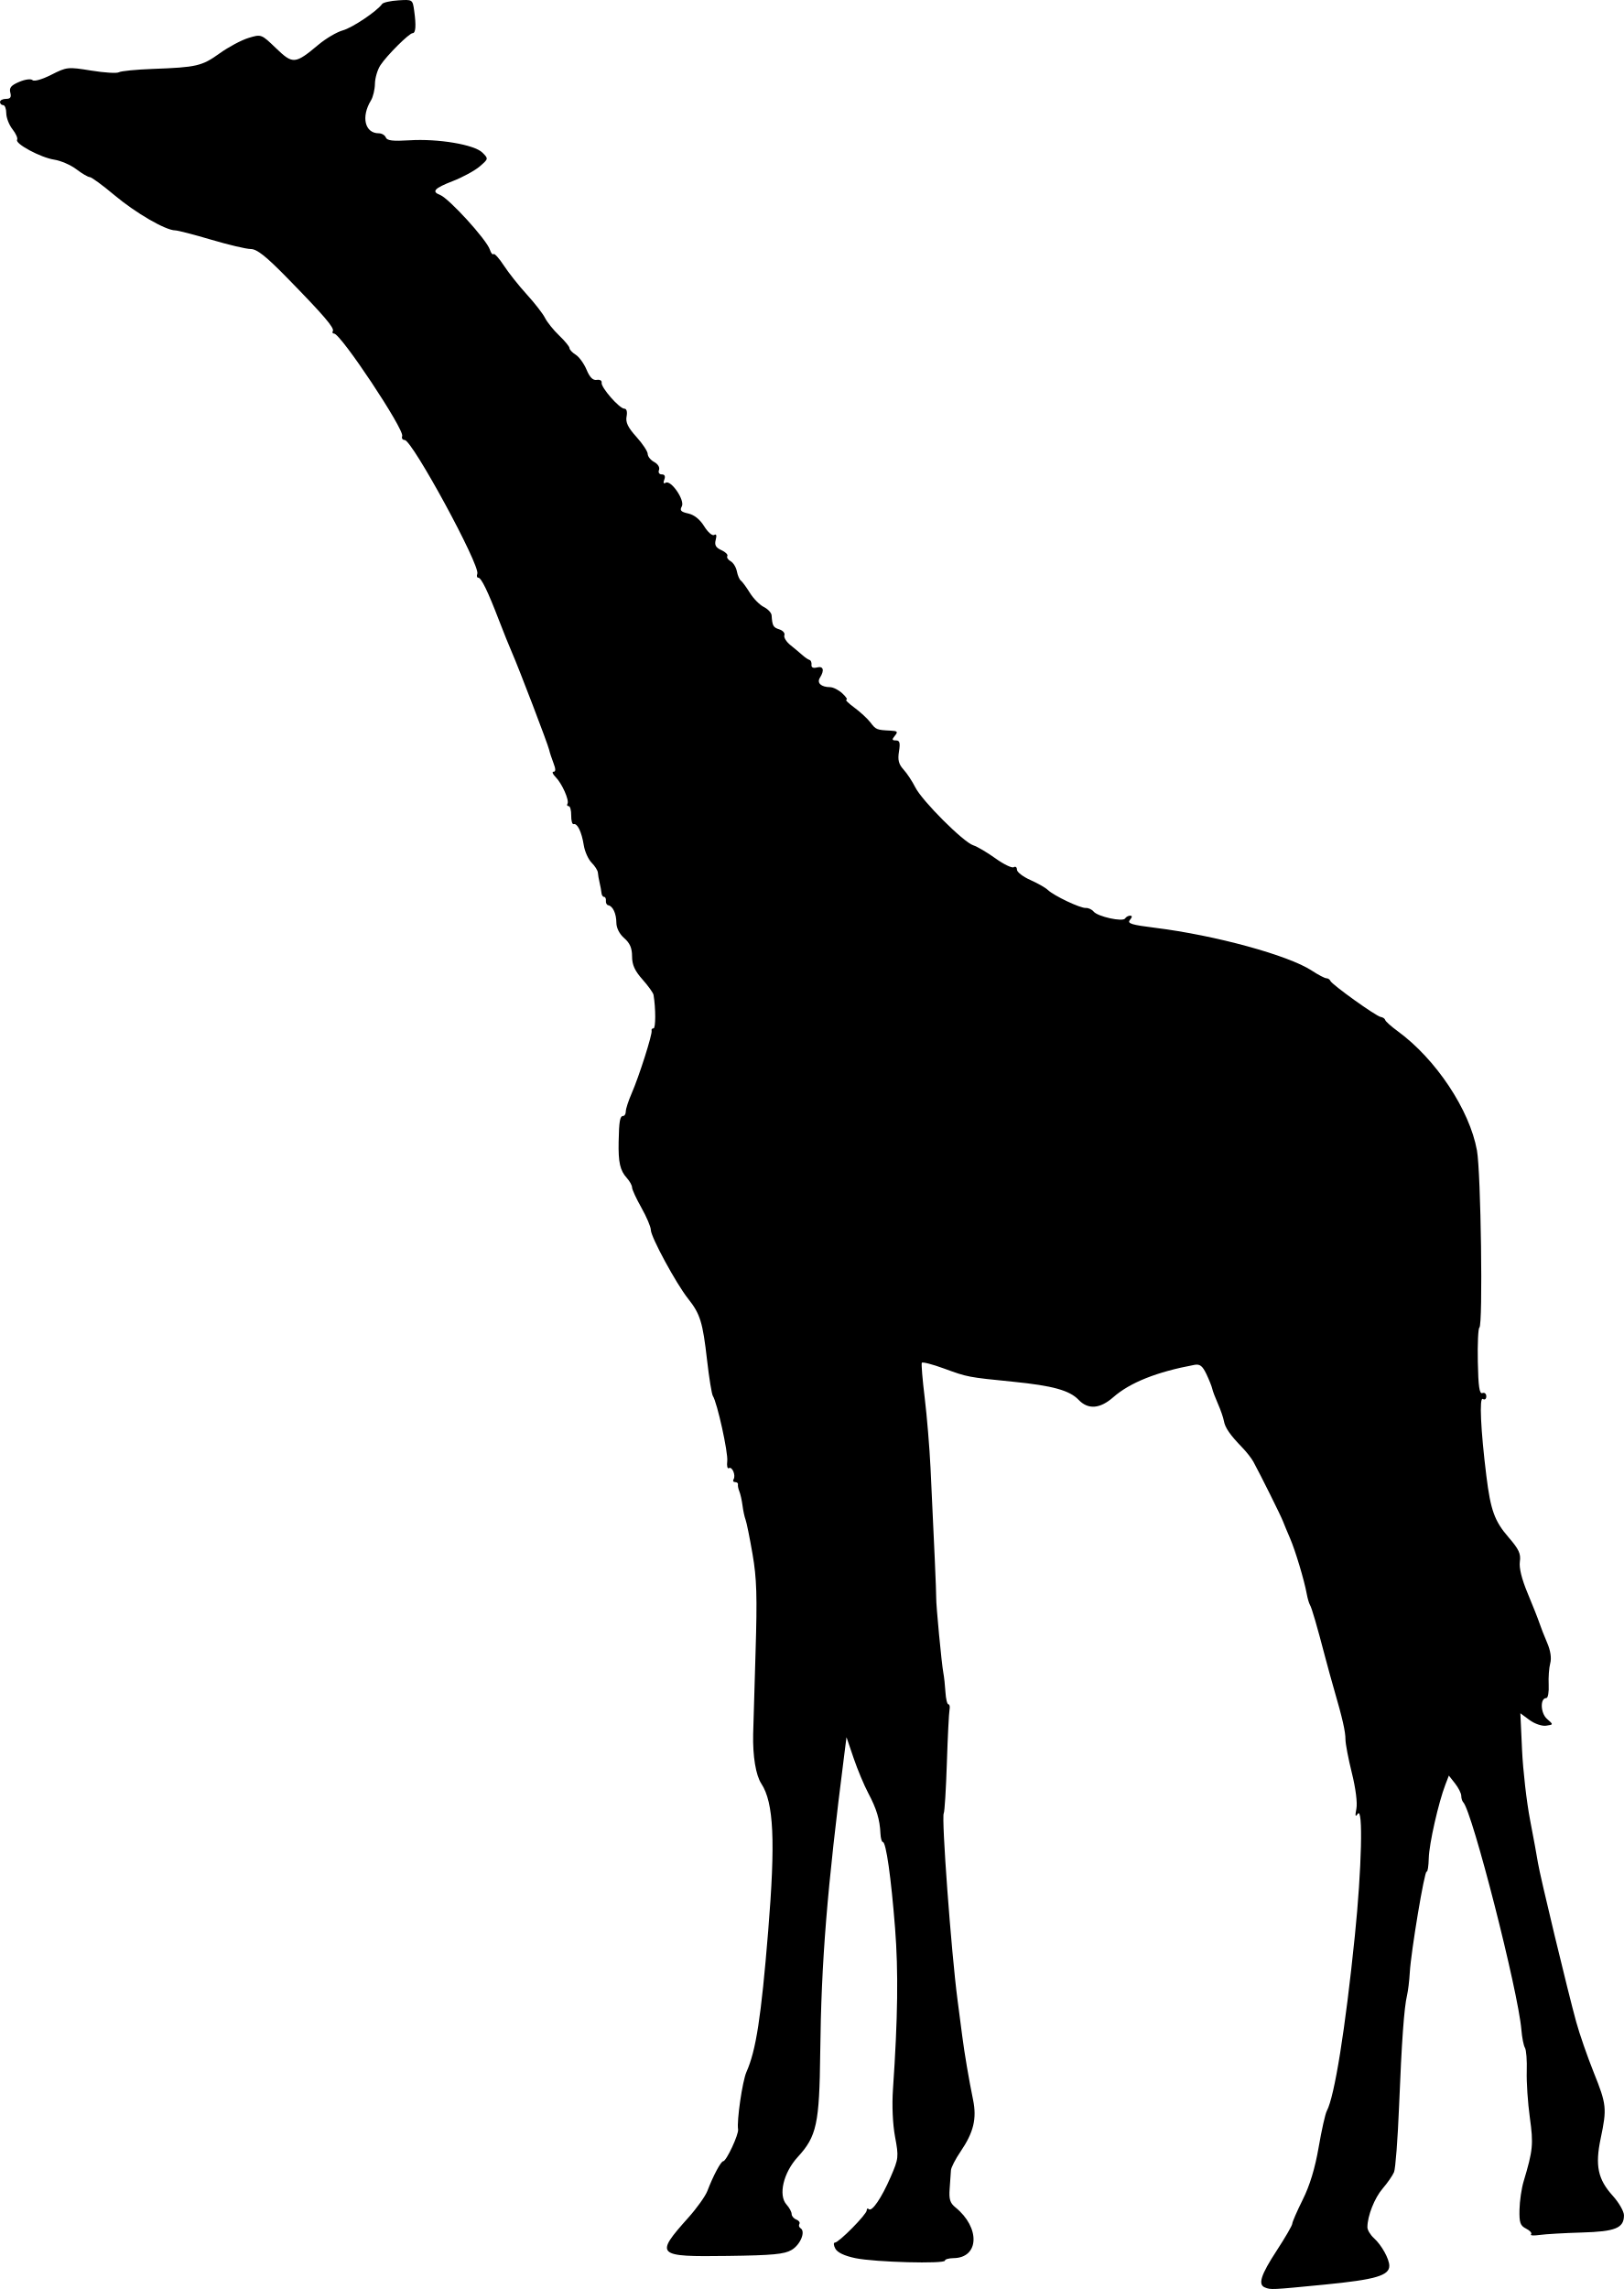
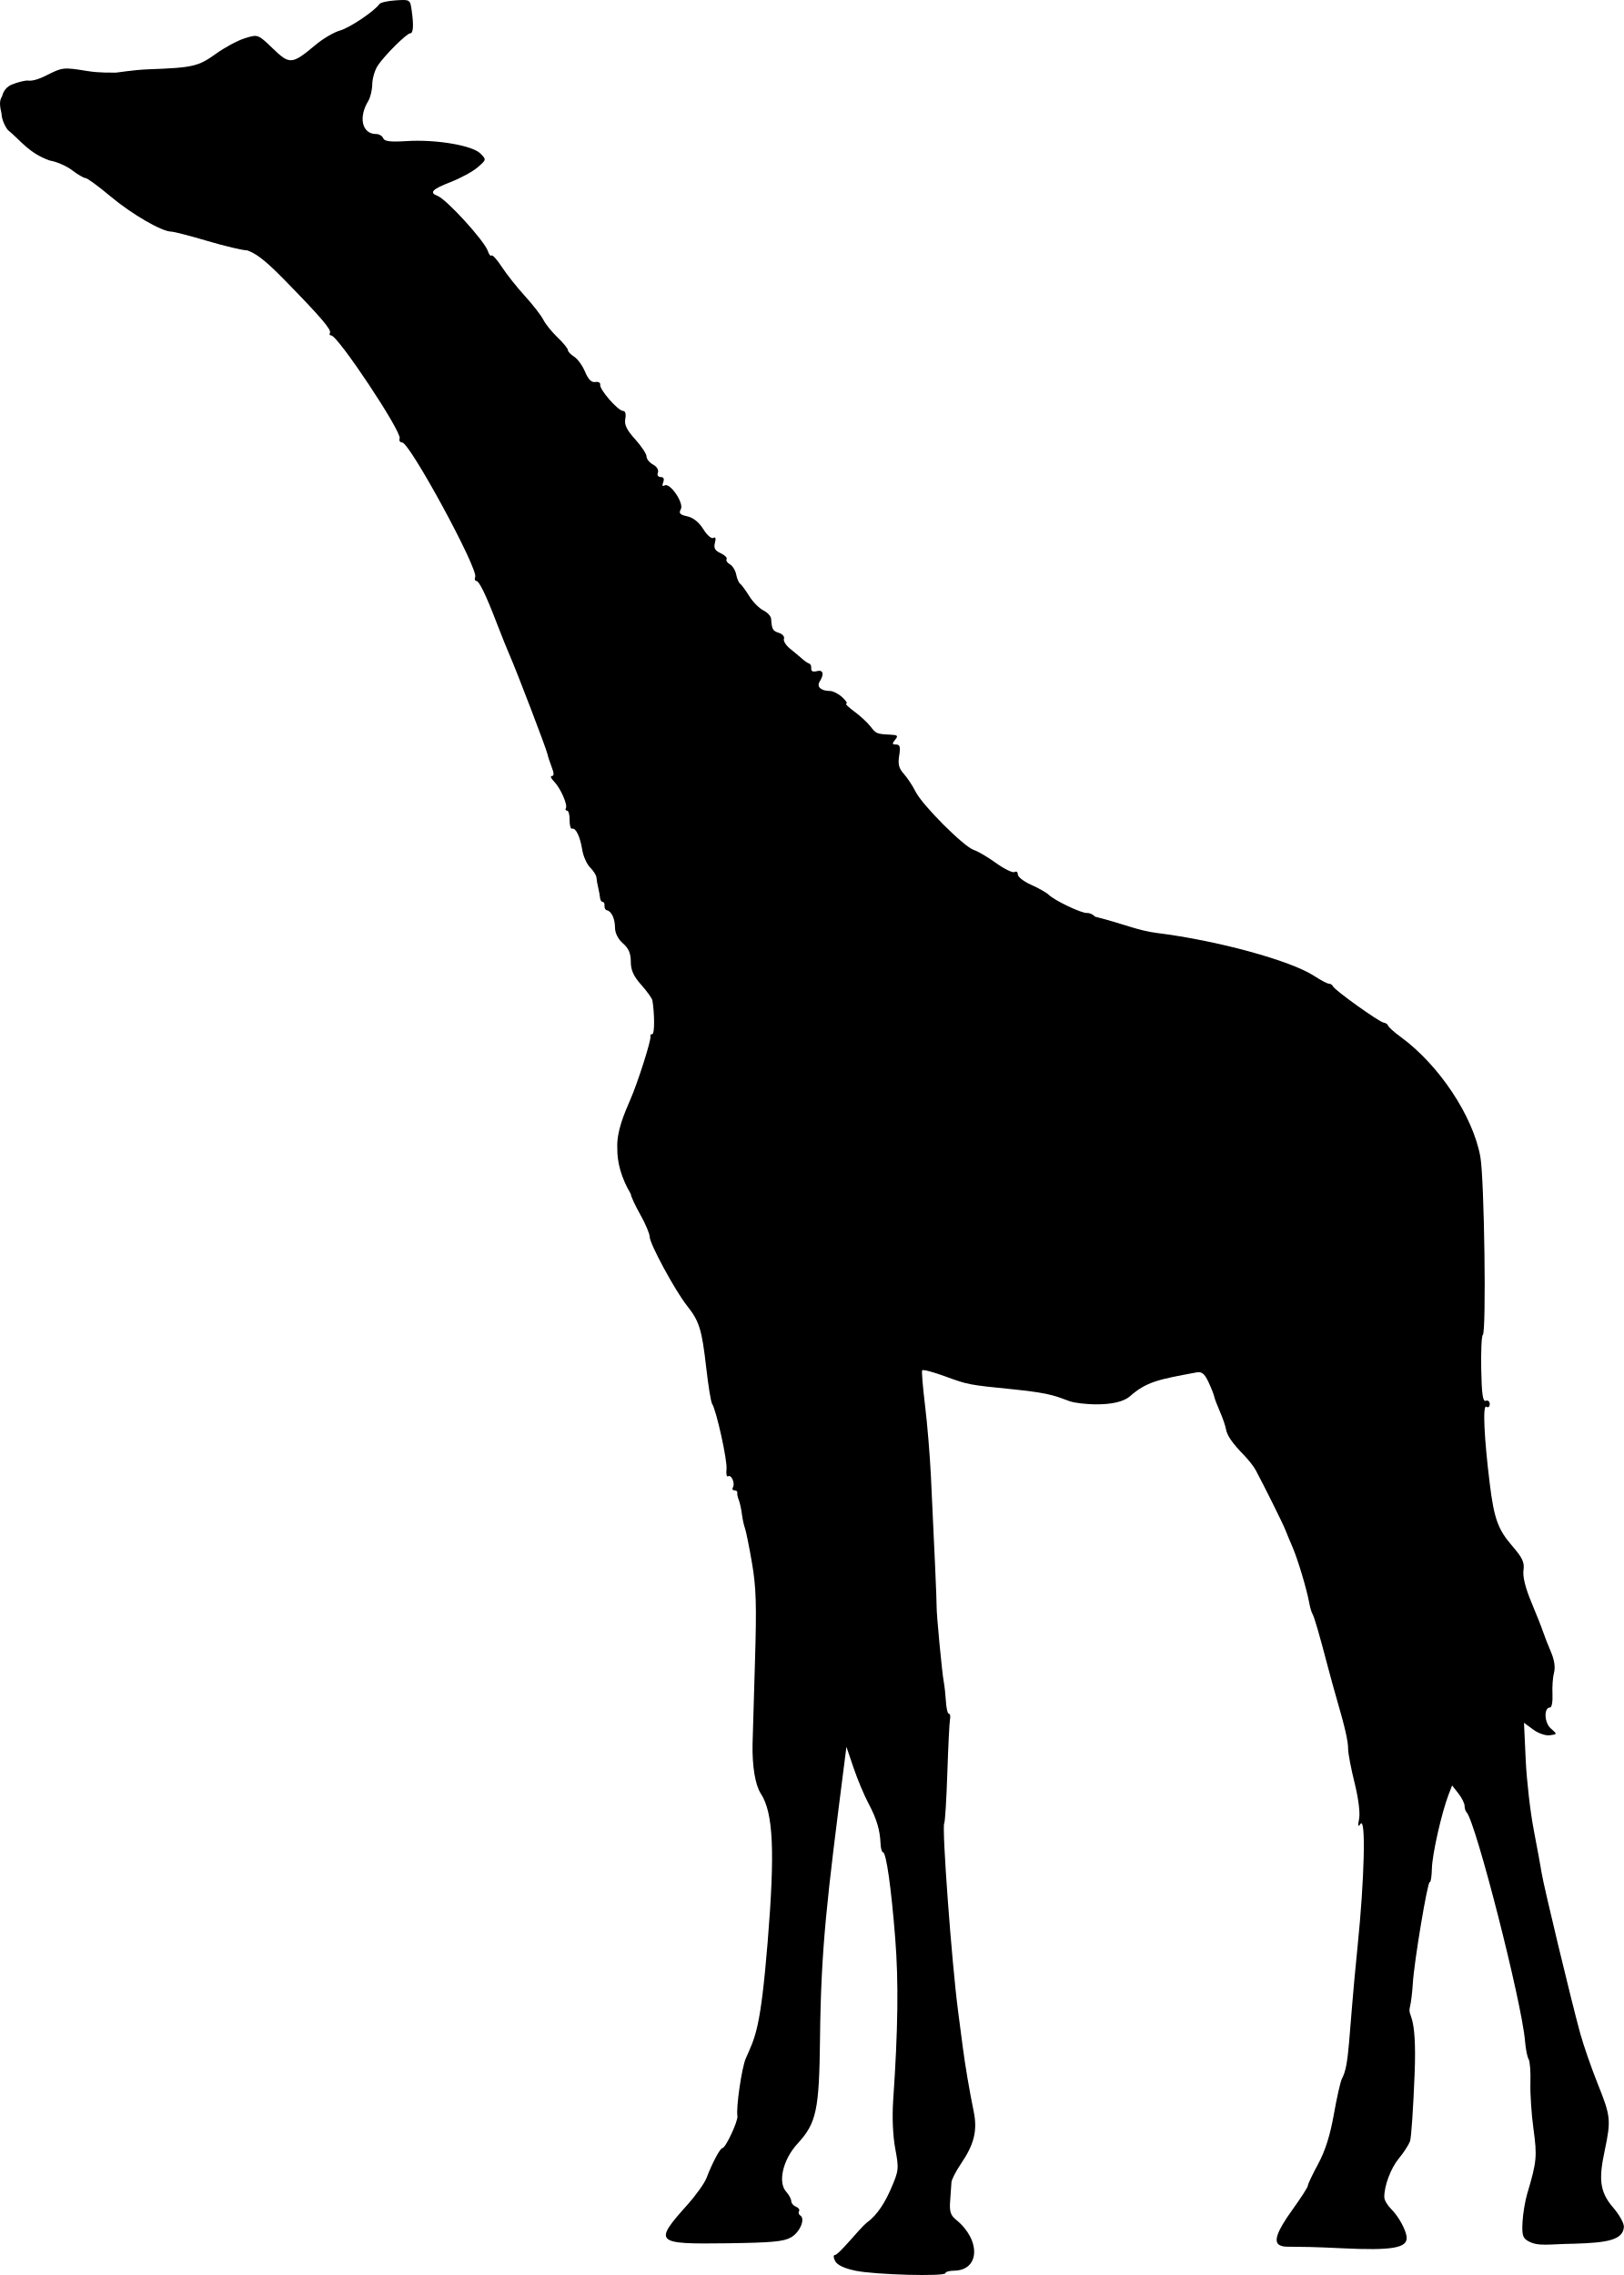
- <svg xmlns="http://www.w3.org/2000/svg" viewBox="0 0 519 731.424" height="731.424" width="519" id="svg70" version="1.1">
+ <svg xmlns="http://www.w3.org/2000/svg" version="1.1" id="svg70" width="516.137" height="722.934" viewBox="0 0 516.137 722.934">
  <defs id="defs74" />
-   <g transform="translate(-95.34573,-53.01251)" id="g78">
-     <path id="path82" d="m 499.596,783.942 c -2.285,-0.922 -1.3,-4.005 3.75,-11.74 2.75,-4.213 5,-8.095 5,-8.627 0,-0.532 1.512,-4.006 3.359,-7.719 2.25,-4.521 3.924,-10.036 5.069,-16.696 0.94,-5.47 2.114,-10.7 2.608,-11.623 2.473,-4.621 5.909,-26.066 8.961,-55.932 2.199,-21.516 2.674,-41.507 0.926,-39 -0.783,1.123 -0.891,0.712 -0.431,-1.634 0.363,-1.851 -0.226,-6.514 -1.439,-11.387 -1.13,-4.539 -2.054,-9.376 -2.054,-10.75 0,-2.535 -0.949,-6.715 -3.569,-15.729 -0.799,-2.75 -2.102,-7.475 -2.895,-10.5 -2.688,-10.258 -4.307,-15.819 -4.87,-16.731 -0.309,-0.5 -0.784,-2.134 -1.056,-3.632 -0.775,-4.273 -3.634,-13.789 -5.3,-17.637 -0.833,-1.925 -1.863,-4.4 -2.288,-5.5 -0.722,-1.867 -7.011,-14.521 -9.444,-19 -0.597,-1.1 -2.21,-3.159 -3.583,-4.575 -3.875,-3.997 -5.466,-6.297 -5.843,-8.447 -0.191,-1.088 -1.044,-3.553 -1.897,-5.478 -0.853,-1.925 -1.675,-4.097 -1.826,-4.828 -0.152,-0.73 -0.994,-2.84 -1.871,-4.689 -1.245,-2.623 -2.086,-3.27 -3.827,-2.947 -12.012,2.232 -20.599,5.652 -25.918,10.322 -4.279,3.757 -8.05,4.041 -11.112,0.838 -2.884,-3.016 -8.27,-4.504 -20.88,-5.768 -14.545,-1.458 -14.581,-1.465 -22.087,-4.213 -3.72,-1.362 -6.929,-2.193 -7.13,-1.846 -0.201,0.347 0.213,5.356 0.92,11.131 0.707,5.775 1.547,15.9 1.867,22.5 1.128,23.256 1.86,40.016 1.814,41.5 -0.068,2.168 1.729,21.069 2.27,23.877 0.252,1.307 0.561,4.12 0.687,6.25 0.126,2.13 0.548,3.873 0.939,3.873 0.391,0 0.553,0.787 0.359,1.75 -0.193,0.963 -0.575,8.613 -0.849,17.002 -0.273,8.389 -0.72,15.613 -0.992,16.054 -0.794,1.285 2.383,44.336 4.405,59.694 0.507,3.85 1.182,9.025 1.501,11.5 0.713,5.545 2.133,13.904 3.466,20.401 1.23,5.995 0.164,10.396 -3.993,16.5 -1.649,2.42 -3.036,5.12 -3.082,6 -0.046,0.88 -0.23,3.512 -0.409,5.849 -0.259,3.391 0.113,4.603 1.839,6 7.99,6.465 7.635,16.124 -0.596,16.219 -1.512,0.018 -2.75,0.369 -2.749,0.782 8.3e-4,1.125 -22.365,0.524 -28.587,-0.768 -3.529,-0.733 -5.779,-1.798 -6.452,-3.054 -0.568,-1.061 -0.625,-1.928 -0.128,-1.928 1.255,0 10.167,-9.027 10.167,-10.298 0,-0.569 0.285,-0.75 0.633,-0.402 0.999,0.999 4.078,-3.501 6.993,-10.222 2.574,-5.936 2.629,-6.429 1.427,-12.875 -0.756,-4.055 -1.02,-10.06 -0.668,-15.202 1.56,-22.767 1.753,-37.65 0.67,-51.5 -1.267,-16.195 -2.873,-27.5 -3.908,-27.5 -0.356,0 -0.701,-1.238 -0.766,-2.75 -0.191,-4.401 -1.24,-7.878 -3.868,-12.821 -1.351,-2.541 -3.474,-7.615 -4.717,-11.274 l -2.26,-6.654 -0.702,5.5 c -5.536,43.381 -7.364,66.023 -7.697,95.346 -0.258,22.695 -1.123,26.708 -7.176,33.297 -4.6,5.008 -6.297,12.222 -3.58,15.224 0.891,0.984 1.619,2.331 1.619,2.992 0,0.661 0.672,1.461 1.494,1.776 0.822,0.315 1.264,0.945 0.984,1.4 -0.281,0.454 -0.114,1.071 0.372,1.371 1.698,1.049 -0.045,5.277 -2.861,6.941 -2.32,1.371 -6.056,1.722 -20.362,1.915 -22.993,0.311 -23.455,-0.139 -12.615,-12.263 2.705,-3.025 5.432,-6.85 6.06,-8.5 1.842,-4.836 4.329,-9.5 5.067,-9.5 0.995,0 5.02,-8.638 4.747,-10.186 -0.473,-2.68 1.382,-15.415 2.667,-18.314 3.073,-6.929 4.687,-17.387 6.948,-45 2.359,-28.819 1.792,-41.072 -2.178,-47.132 -1.775,-2.71 -2.777,-8.775 -2.62,-15.868 0.049,-2.2 0.392,-13.9 0.763,-26 0.555,-18.11 0.385,-23.68 -0.962,-31.5 -0.9,-5.225 -1.903,-10.175 -2.228,-11 -0.325,-0.825 -0.763,-2.85 -0.972,-4.5 -0.21,-1.65 -0.66,-3.675 -1,-4.5 -0.341,-0.825 -0.548,-1.837 -0.461,-2.25 0.087,-0.412 -0.318,-0.75 -0.9,-0.75 -0.582,0 -0.806,-0.409 -0.497,-0.91 0.781,-1.263 -0.463,-4.197 -1.506,-3.552 -0.468,0.29 -0.702,-0.726 -0.518,-2.256 0.321,-2.679 -3.214,-18.701 -4.592,-20.81 -0.369,-0.565 -1.208,-5.74 -1.864,-11.5 -1.38,-12.116 -2.186,-14.718 -6.079,-19.617 -3.788,-4.767 -11.885,-19.705 -11.885,-21.928 0,-0.971 -1.35,-4.157 -3,-7.081 -1.65,-2.924 -3,-5.85 -3,-6.502 0,-0.653 -0.763,-2.029 -1.695,-3.06 -2.144,-2.369 -2.723,-4.944 -2.596,-11.534 0.128,-6.625 0.415,-8.25 1.458,-8.25 0.458,0 0.833,-0.663 0.833,-1.473 0,-0.81 0.843,-3.398 1.873,-5.75 2.358,-5.385 6.7,-19.028 6.373,-20.027 -0.135,-0.412 0.141,-0.75 0.613,-0.75 0.719,0 0.722,-6.398 0.005,-10.685 -0.109,-0.652 -1.698,-2.871 -3.531,-4.932 -2.48,-2.788 -3.333,-4.678 -3.333,-7.385 0,-2.634 -0.69,-4.238 -2.5,-5.812 -1.524,-1.325 -2.506,-3.25 -2.515,-4.93 -0.016,-2.925 -1.128,-5.32 -2.596,-5.592 -0.489,-0.09 -0.826,-0.727 -0.749,-1.415 0.076,-0.688 -0.186,-1.25 -0.583,-1.25 -0.397,0 -0.771,-0.562 -0.83,-1.25 -0.059,-0.688 -0.325,-2.15 -0.59,-3.25 -0.265,-1.1 -0.517,-2.562 -0.559,-3.25 -0.042,-0.688 -0.944,-2.117 -2.003,-3.177 -1.06,-1.06 -2.19,-3.584 -2.512,-5.61 -0.671,-4.221 -2.047,-7.075 -3.239,-6.717 -0.45,0.135 -0.798,-1.102 -0.772,-2.75 0.025,-1.648 -0.34,-2.996 -0.811,-2.996 -0.471,0 -0.646,-0.342 -0.387,-0.76 0.661,-1.069 -1.747,-6.493 -3.788,-8.534 -0.939,-0.939 -1.236,-1.707 -0.66,-1.707 0.725,0 0.719,-0.846 -0.017,-2.75 -0.585,-1.512 -1.211,-3.425 -1.39,-4.25 -0.382,-1.759 -9.725,-26.198 -11.898,-31.124 -0.819,-1.857 -2.69,-6.505 -4.157,-10.329 -3.544,-9.236 -5.642,-13.547 -6.595,-13.547 -0.431,0 -0.568,-0.562 -0.306,-1.25 0.996,-2.607 -20.816,-42.75 -23.228,-42.75 -0.687,0 -1.039,-0.562 -0.782,-1.25 0.766,-2.049 -19.638,-32.75 -21.767,-32.75 -0.485,0 -0.664,-0.353 -0.397,-0.784 0.602,-0.974 -2.932,-5.095 -14.548,-16.966 -6.845,-6.995 -9.694,-9.254 -11.685,-9.267 -1.449,-0.01 -7.134,-1.352 -12.634,-2.983 -5.5,-1.631 -10.699,-2.973 -11.554,-2.983 -3.076,-0.035 -12.581,-5.549 -19.35,-11.227 -3.797,-3.185 -7.355,-5.791 -7.906,-5.791 -0.551,0 -2.473,-1.122 -4.271,-2.493 -1.798,-1.371 -4.99,-2.757 -7.094,-3.08 -4.344,-0.666 -12.636,-5.115 -11.863,-6.366 0.281,-0.454 -0.383,-1.962 -1.476,-3.351 -1.093,-1.389 -1.986,-3.692 -1.986,-5.118 0,-1.426 -0.45,-2.592 -1,-2.592 -0.55,0 -1,-0.45 -1,-1 0,-0.55 0.858,-1 1.906,-1 1.414,0 1.771,-0.517 1.384,-1.999 -0.405,-1.548 0.237,-2.322 2.844,-3.428 1.922,-0.815 3.75,-1.054 4.26,-0.557 0.512,0.499 3.072,-0.232 5.994,-1.713 4.969,-2.518 5.298,-2.552 12.779,-1.337 4.223,0.686 8.2,0.925 8.836,0.532 0.637,-0.393 5.509,-0.874 10.827,-1.069 14.021,-0.513 15.7,-0.903 21.357,-4.968 2.814,-2.022 6.961,-4.237 9.215,-4.923 4.098,-1.248 4.098,-1.248 8.812,3.284 5.391,5.183 6.082,5.124 13.593,-1.158 2.369,-1.981 5.859,-4.03 7.757,-4.554 3.067,-0.847 10.913,-6.115 12.555,-8.431 0.34,-0.48 2.672,-1.002 5.182,-1.16 4.553,-0.287 4.564,-0.28 5.069,3.347 0.658,4.723 0.49,7.134 -0.496,7.134 -1.102,0 -8.238,7.1 -10.301,10.249 -0.936,1.428 -1.724,4.094 -1.751,5.924 -0.027,1.83 -0.599,4.227 -1.271,5.327 -3.208,5.251 -1.96,10.5 2.497,10.5 0.956,0 1.969,0.603 2.252,1.34 0.385,1.004 2.274,1.229 7.544,0.899 9.201,-0.577 20.772,1.378 23.336,3.942 1.951,1.951 1.946,1.978 -0.859,4.399 -1.552,1.34 -5.409,3.443 -8.572,4.673 -5.936,2.309 -6.919,3.362 -4.137,4.429 2.873,1.103 14.949,14.363 15.949,17.513 0.341,1.076 0.868,1.708 1.17,1.406 0.302,-0.302 1.789,1.351 3.305,3.675 1.515,2.323 4.81,6.474 7.321,9.224 2.511,2.75 5.131,6.125 5.823,7.5 0.692,1.375 2.735,3.911 4.539,5.635 1.804,1.724 3.281,3.528 3.281,4.009 0,0.481 0.894,1.433 1.987,2.115 1.093,0.682 2.654,2.838 3.47,4.791 1.026,2.455 2.033,3.458 3.263,3.25 0.979,-0.165 1.678,0.23 1.553,0.879 -0.285,1.486 5.688,8.32 7.272,8.32 0.717,0 0.99,0.978 0.699,2.5 -0.357,1.866 0.439,3.515 3.139,6.503 1.989,2.202 3.617,4.661 3.617,5.465 0,0.804 0.935,1.962 2.078,2.574 1.19,0.637 1.844,1.72 1.531,2.535 -0.316,0.824 0.059,1.423 0.891,1.423 0.93,0 1.212,0.588 0.799,1.664 -0.398,1.038 -0.241,1.418 0.42,1.01 1.692,-1.046 6.259,5.614 5.177,7.548 -0.722,1.289 -0.304,1.749 2.062,2.269 1.895,0.416 3.734,1.892 5.09,4.087 1.171,1.895 2.604,3.138 3.195,2.772 0.695,-0.43 0.869,0.116 0.493,1.551 -0.439,1.677 5.5e-4,2.478 1.811,3.303 1.315,0.599 2.17,1.446 1.9,1.881 -0.269,0.436 0.203,1.18 1.05,1.654 0.847,0.474 1.746,1.931 1.998,3.238 0.252,1.307 0.823,2.634 1.269,2.95 0.447,0.315 1.742,2.075 2.879,3.909 1.137,1.835 3.144,3.872 4.459,4.528 1.316,0.656 2.437,1.855 2.492,2.664 0.229,3.376 0.5,3.867 2.477,4.495 1.14,0.362 1.862,1.207 1.604,1.878 -0.257,0.671 0.621,2.093 1.953,3.16 1.331,1.067 3.069,2.518 3.86,3.225 0.792,0.707 1.793,1.382 2.225,1.5 0.432,0.118 0.716,0.818 0.632,1.556 -0.098,0.853 0.54,1.16 1.75,0.844 2.048,-0.536 2.457,0.892 0.942,3.288 -1.055,1.668 0.37,2.986 3.254,3.011 0.986,0.008 2.758,0.915 3.939,2.015 1.181,1.1 1.749,2 1.264,2 -0.486,0 0.667,1.138 2.561,2.528 1.894,1.391 4.206,3.528 5.137,4.75 1.742,2.286 1.986,2.385 6.43,2.597 2.213,0.105 2.428,0.359 1.378,1.625 -1.016,1.224 -0.958,1.5 0.315,1.5 1.227,0 1.437,0.754 0.985,3.539 -0.439,2.703 -0.097,4.062 1.446,5.75 1.111,1.216 2.81,3.786 3.776,5.711 2.158,4.303 15.369,17.513 18.512,18.511 1.262,0.401 4.459,2.283 7.105,4.184 2.646,1.901 5.272,3.17 5.836,2.822 0.564,-0.349 1.026,-9.1e-4 1.026,0.773 0,0.774 1.913,2.255 4.25,3.291 2.337,1.036 4.862,2.472 5.611,3.191 1.949,1.872 10.365,5.869 12.139,5.765 0.825,-0.048 1.95,0.468 2.5,1.148 1.312,1.621 9.339,3.384 10.065,2.211 0.304,-0.492 1.032,-0.895 1.617,-0.895 0.716,0 0.693,0.446 -0.072,1.368 -0.937,1.129 0.482,1.569 8.128,2.52 19.158,2.383 42.538,8.774 49.991,13.666 2.051,1.346 4.151,2.447 4.667,2.447 0.516,0 1.088,0.375 1.271,0.833 0.475,1.186 14.613,11.312 16.098,11.53 0.68,0.1 1.325,0.541 1.434,0.981 0.109,0.44 1.909,2.049 4,3.576 12.196,8.908 22.971,25.114 25.318,38.081 1.274,7.04 1.946,55.905 0.779,56.627 -0.388,0.239 -0.613,5.151 -0.5,10.915 0.154,7.909 0.511,10.362 1.455,10 0.688,-0.264 1.25,0.208 1.25,1.048 0,0.86 -0.483,1.229 -1.104,0.845 -1.175,-0.726 -0.687,9.926 1.126,24.564 1.362,11 2.612,14.455 7.112,19.655 3.29,3.801 3.961,5.248 3.594,7.746 -0.291,1.982 0.59,5.563 2.48,10.086 1.612,3.857 3.305,8.138 3.762,9.513 0.457,1.375 1.583,4.251 2.503,6.392 1.06,2.468 1.413,4.846 0.964,6.5 -0.389,1.434 -0.613,4.52 -0.497,6.858 0.116,2.337 -0.221,4.25 -0.748,4.25 -2.047,0 -1.893,4.811 0.214,6.66 2.094,1.838 2.094,1.838 -0.292,2.176 -1.335,0.19 -3.672,-0.612 -5.305,-1.819 l -2.919,-2.158 0.545,11.82 c 0.3,6.501 1.456,16.546 2.569,22.32 1.113,5.775 2.243,11.935 2.512,13.689 0.595,3.885 9.549,41.104 12.224,50.811 1.061,3.85 3.579,11.106 5.595,16.124 4.118,10.25 4.248,11.479 2.224,21.101 -1.824,8.67 -0.906,13.04 3.84,18.295 1.981,2.193 3.602,5.01 3.602,6.261 0,4.091 -2.714,5.197 -13.508,5.504 -5.496,0.157 -11.541,0.505 -13.434,0.775 -1.893,0.27 -3.133,0.182 -2.756,-0.196 0.377,-0.377 -0.324,-1.193 -1.558,-1.812 -1.9,-0.953 -2.227,-1.888 -2.134,-6.089 0.061,-2.73 0.649,-6.763 1.307,-8.963 3.007,-10.052 3.187,-11.894 1.999,-20.454 -0.652,-4.7 -1.096,-11.354 -0.986,-14.787 0.11,-3.433 -0.148,-6.804 -0.573,-7.492 -0.425,-0.688 -0.938,-3.28 -1.14,-5.759 -1.002,-12.306 -15.712,-69.837 -18.592,-72.718 -0.343,-0.343 -0.624,-1.265 -0.624,-2.049 0,-0.784 -0.892,-2.56 -1.982,-3.945 l -1.982,-2.52 -1.102,2.862 c -2.218,5.761 -5.21,18.986 -5.32,23.516 -0.062,2.559 -0.365,4.499 -0.673,4.309 -0.674,-0.415 -4.997,25.44 -5.39,32.229 -0.153,2.645 -0.55,5.933 -0.882,7.308 -0.936,3.872 -1.717,14.762 -2.549,35.5 -0.419,10.45 -1.143,19.9 -1.61,21 -0.467,1.1 -2.098,3.45 -3.625,5.223 -2.605,3.023 -4.868,8.76 -4.88,12.372 -0.003,0.877 0.94,2.451 2.097,3.498 2.444,2.212 4.898,6.638 4.898,8.835 0,3.118 -4.456,4.413 -20.627,5.995 -17.214,1.684 -17.217,1.684 -19.123,0.915 z" style="fill:#000000" />
+   <g id="g78" transform="translate(-64.37646,-61.24962)">
+     <path style="fill:#000000" d="m 471.32,774.801 c -2.296,-0.955 -1.301,-4.186 3.76,-11.246 2.756,-3.844 4.993,-7.264 4.988,-7.759 -0.005,-0.495 1.485,-3.605 3.301,-6.949 2.211,-4.072 3.807,-9.186 4.938,-15.591 0.929,-5.26 2.106,-10.56 2.6,-11.483 2.473,-4.621 1.909,-12.066 4.961,-41.932 2.199,-21.516 2.674,-41.507 0.926,-39 -0.783,1.123 -0.891,0.712 -0.431,-1.634 0.363,-1.851 -0.226,-6.514 -1.439,-11.387 -1.13,-4.539 -2.054,-9.376 -2.054,-10.75 0,-2.535 -0.949,-6.715 -3.569,-15.729 -0.799,-2.75 -2.102,-7.475 -2.895,-10.5 -2.688,-10.258 -4.307,-15.819 -4.87,-16.731 -0.309,-0.5 -0.784,-2.134 -1.056,-3.632 -0.775,-4.273 -3.634,-13.789 -5.3,-17.637 -0.833,-1.925 -1.863,-4.4 -2.288,-5.5 -0.722,-1.867 -7.011,-14.521 -9.444,-19 -0.597,-1.1 -2.21,-3.159 -3.583,-4.575 -3.875,-3.997 -5.466,-6.297 -5.843,-8.447 -0.191,-1.088 -1.044,-3.553 -1.897,-5.478 -0.853,-1.925 -1.675,-4.097 -1.826,-4.828 -0.152,-0.73 -0.994,-2.84 -1.871,-4.689 -1.245,-2.623 -2.086,-3.27 -3.827,-2.947 -12.012,2.232 -15.77,2.906 -21.089,7.576 -4.279,3.757 -16.287,2.526 -19.065,1.596 -3.957,-1.325 -5.145,-2.516 -17.756,-3.78 -14.545,-1.458 -14.581,-1.465 -22.087,-4.213 -3.72,-1.362 -6.929,-2.193 -7.13,-1.846 -0.201,0.347 0.213,5.356 0.92,11.131 0.707,5.775 1.547,15.9 1.867,22.5 1.128,23.256 1.86,40.016 1.814,41.5 -0.068,2.168 1.729,21.069 2.27,23.877 0.252,1.307 0.561,4.12 0.687,6.25 0.126,2.13 0.548,3.873 0.939,3.873 0.391,0 0.553,0.787 0.359,1.75 -0.193,0.963 -0.575,8.613 -0.849,17.002 -0.273,8.389 -0.72,15.613 -0.992,16.054 -0.794,1.285 2.383,44.336 4.405,59.694 0.507,3.85 1.182,9.025 1.501,11.5 0.713,5.545 2.133,13.904 3.466,20.401 1.23,5.995 0.164,10.396 -3.993,16.5 -1.649,2.42 -3.036,5.12 -3.082,6 -0.046,0.88 -0.23,3.512 -0.409,5.849 -0.259,3.391 0.113,4.603 1.839,6 7.99,6.465 7.635,16.124 -0.596,16.219 -1.512,0.018 -2.75,0.369 -2.749,0.782 8.3e-4,1.125 -22.365,0.524 -28.587,-0.768 -3.529,-0.733 -5.779,-1.798 -6.452,-3.054 -0.568,-1.061 -0.625,-1.928 -0.128,-1.928 1.255,0 7.8,-8.365 10.167,-10.298 3.591,-2.547 6.013,-6.959 7.626,-10.625 2.574,-5.936 2.629,-6.429 1.427,-12.875 -0.756,-4.055 -1.02,-10.06 -0.668,-15.202 1.56,-22.767 1.753,-37.65 0.67,-51.5 -1.267,-16.195 -2.873,-27.5 -3.908,-27.5 -0.356,0 -0.701,-1.238 -0.766,-2.75 -0.191,-4.401 -1.24,-7.878 -3.868,-12.821 -1.351,-2.541 -3.474,-7.615 -4.717,-11.274 l -2.26,-6.654 -0.702,5.5 c -5.536,43.381 -7.364,58.023 -7.697,87.346 -0.258,22.695 -1.123,26.708 -7.176,33.297 -4.6,5.008 -6.297,12.222 -3.58,15.224 0.891,0.984 1.619,2.331 1.619,2.992 0,0.661 0.672,1.461 1.494,1.776 0.822,0.315 1.264,0.945 0.984,1.4 -0.281,0.454 -0.114,1.071 0.372,1.371 1.698,1.049 -0.045,5.277 -2.861,6.941 -2.32,1.371 -6.056,1.722 -20.362,1.915 -22.993,0.311 -23.455,-0.139 -12.615,-12.263 2.705,-3.025 5.432,-6.85 6.06,-8.5 1.842,-4.836 4.329,-9.5 5.067,-9.5 0.995,0 5.02,-8.638 4.747,-10.186 -0.473,-2.68 1.382,-15.415 2.667,-18.314 3.073,-6.929 4.687,-9.387 6.948,-37 2.359,-28.819 1.792,-41.072 -2.178,-47.132 -1.775,-2.71 -2.777,-8.775 -2.62,-15.868 0.049,-2.2 0.392,-13.9 0.763,-26 0.555,-18.11 0.385,-23.68 -0.962,-31.5 -0.9,-5.225 -1.903,-10.175 -2.228,-11 -0.325,-0.825 -0.763,-2.85 -0.972,-4.5 -0.21,-1.65 -0.66,-3.675 -1,-4.5 -0.341,-0.825 -0.548,-1.837 -0.461,-2.25 0.087,-0.412 -0.318,-0.75 -0.9,-0.75 -0.582,0 -0.806,-0.409 -0.497,-0.91 0.781,-1.263 -0.463,-4.197 -1.506,-3.552 -0.468,0.29 -0.702,-0.726 -0.518,-2.256 0.321,-2.679 -3.214,-18.701 -4.592,-20.81 -0.369,-0.565 -1.208,-5.74 -1.864,-11.5 -1.38,-12.116 -2.186,-14.718 -6.079,-19.617 -3.788,-4.767 -11.885,-19.705 -11.885,-21.928 0,-0.971 -1.35,-4.157 -3,-7.081 -1.65,-2.924 -3,-5.85 -3,-6.502 -3.073,-5.215 -4.361,-10.1 -4.292,-14.594 -0.254,-5.313 2.213,-10.969 4.165,-15.473 2.358,-5.385 6.7,-19.028 6.373,-20.027 -0.135,-0.412 0.141,-0.75 0.613,-0.75 0.719,0 0.722,-6.398 0.005,-10.685 -0.109,-0.652 -1.698,-2.871 -3.531,-4.932 -2.48,-2.788 -3.333,-4.678 -3.333,-7.385 0,-2.634 -0.69,-4.238 -2.5,-5.812 -1.524,-1.325 -2.506,-3.25 -2.515,-4.93 -0.016,-2.925 -1.128,-5.32 -2.596,-5.592 -0.489,-0.09 -0.826,-0.727 -0.749,-1.415 0.076,-0.688 -0.186,-1.25 -0.583,-1.25 -0.397,0 -0.771,-0.562 -0.83,-1.25 -0.059,-0.688 -0.325,-2.15 -0.59,-3.25 -0.265,-1.1 -0.517,-2.562 -0.559,-3.25 -0.042,-0.688 -0.944,-2.117 -2.003,-3.177 -1.06,-1.06 -2.19,-3.584 -2.512,-5.61 -0.671,-4.221 -2.047,-7.075 -3.239,-6.717 -0.45,0.135 -0.798,-1.102 -0.772,-2.75 0.025,-1.648 -0.34,-2.996 -0.811,-2.996 -0.471,0 -0.646,-0.342 -0.387,-0.76 0.661,-1.069 -1.747,-6.493 -3.788,-8.534 -0.939,-0.939 -1.236,-1.707 -0.66,-1.707 0.725,0 0.719,-0.846 -0.017,-2.75 -0.585,-1.512 -1.211,-3.425 -1.39,-4.25 -0.382,-1.759 -9.725,-26.198 -11.898,-31.124 -0.819,-1.857 -2.69,-6.505 -4.157,-10.329 -3.544,-9.236 -5.642,-13.547 -6.595,-13.547 -0.431,0 -0.568,-0.562 -0.306,-1.25 0.996,-2.607 -20.816,-42.75 -23.228,-42.75 -0.687,0 -1.039,-0.562 -0.782,-1.25 0.766,-2.049 -19.638,-32.75 -21.767,-32.75 -0.485,0 -0.664,-0.353 -0.397,-0.784 0.602,-0.974 -2.932,-5.095 -14.548,-16.966 -6.845,-6.995 -9.22,-8.307 -11.685,-9.267 -1.449,-0.01 -7.134,-1.352 -12.634,-2.983 -5.5,-1.631 -10.699,-2.973 -11.554,-2.983 -3.076,-0.035 -12.581,-5.549 -19.35,-11.227 -3.797,-3.185 -7.355,-5.791 -7.906,-5.791 -0.551,0 -2.473,-1.122 -4.271,-2.493 -1.798,-1.371 -4.99,-2.757 -7.094,-3.08 -6.782,-2.418 -9.202,-6.368 -13.339,-9.717 -1.093,-1.389 -1.986,-3.692 -1.986,-5.118 -0.531,-2.384 -0.846,-4.091 0.186,-5.631 0,0 0.404,-2.546 3.01,-3.652 1.922,-0.815 4.492,-1.392 5.198,-1.293 1.182,0.165 3.072,-0.232 5.994,-1.713 4.969,-2.518 5.298,-2.552 12.779,-1.337 4.223,0.686 7.537,0.452 8.836,0.532 0.747,0.046 5.509,-0.874 10.827,-1.069 14.021,-0.513 15.7,-0.903 21.357,-4.968 2.814,-2.022 6.961,-4.237 9.215,-4.923 4.098,-1.248 4.098,-1.248 8.812,3.284 5.391,5.183 6.082,5.124 13.593,-1.158 2.369,-1.981 5.859,-4.03 7.757,-4.554 3.067,-0.847 10.913,-6.115 12.555,-8.431 0.34,-0.48 2.672,-1.002 5.182,-1.16 4.553,-0.287 4.564,-0.28 5.069,3.347 0.658,4.723 0.49,7.134 -0.496,7.134 -1.102,0 -8.238,7.1 -10.301,10.249 -0.936,1.428 -1.724,4.094 -1.751,5.924 -0.027,1.83 -0.599,4.227 -1.271,5.327 -3.208,5.251 -1.96,10.5 2.497,10.5 0.956,0 1.969,0.603 2.252,1.34 0.385,1.004 2.274,1.229 7.544,0.899 9.201,-0.577 20.772,1.378 23.336,3.942 1.951,1.951 1.946,1.978 -0.859,4.399 -1.552,1.34 -5.409,3.443 -8.572,4.673 -5.936,2.309 -6.919,3.362 -4.137,4.429 2.873,1.103 14.949,14.363 15.949,17.513 0.341,1.076 0.868,1.708 1.17,1.406 0.302,-0.302 1.789,1.351 3.305,3.675 1.515,2.323 4.81,6.474 7.321,9.224 2.511,2.75 5.131,6.125 5.823,7.5 0.692,1.375 2.735,3.911 4.539,5.635 1.804,1.724 3.281,3.528 3.281,4.009 0,0.481 0.894,1.433 1.987,2.115 1.093,0.682 2.654,2.838 3.47,4.791 1.026,2.455 2.033,3.458 3.263,3.25 0.979,-0.165 1.678,0.23 1.553,0.879 -0.285,1.486 5.688,8.32 7.272,8.32 0.717,0 0.99,0.978 0.699,2.5 -0.357,1.866 0.439,3.515 3.139,6.503 1.989,2.202 3.617,4.661 3.617,5.465 0,0.804 0.935,1.962 2.078,2.574 1.19,0.637 1.844,1.72 1.531,2.535 -0.316,0.824 0.059,1.423 0.891,1.423 0.93,0 1.212,0.588 0.799,1.664 -0.398,1.038 -0.241,1.418 0.42,1.01 1.692,-1.046 6.259,5.614 5.177,7.548 -0.722,1.289 -0.304,1.749 2.062,2.269 1.895,0.416 3.734,1.892 5.09,4.087 1.171,1.895 2.604,3.138 3.195,2.772 0.695,-0.43 0.869,0.116 0.493,1.551 -0.439,1.677 5.5e-4,2.478 1.811,3.303 1.315,0.599 2.17,1.446 1.9,1.881 -0.269,0.436 0.203,1.18 1.05,1.654 0.847,0.474 1.746,1.931 1.998,3.238 0.252,1.307 0.823,2.634 1.269,2.95 0.447,0.315 1.742,2.075 2.879,3.909 1.137,1.835 3.144,3.872 4.459,4.528 1.316,0.656 2.437,1.855 2.492,2.664 0.229,3.376 0.5,3.867 2.477,4.495 1.14,0.362 1.862,1.207 1.604,1.878 -0.257,0.671 0.621,2.093 1.953,3.16 1.331,1.067 3.069,2.518 3.86,3.225 0.792,0.707 1.793,1.382 2.225,1.5 0.432,0.118 0.716,0.818 0.632,1.556 -0.098,0.853 0.54,1.16 1.75,0.844 2.048,-0.536 2.457,0.892 0.942,3.288 -1.055,1.668 0.37,2.986 3.254,3.011 0.986,0.008 2.758,0.915 3.939,2.015 1.181,1.1 1.749,2 1.264,2 -0.486,0 0.667,1.138 2.561,2.528 1.894,1.391 4.206,3.528 5.137,4.75 1.742,2.286 1.986,2.385 6.43,2.597 2.213,0.105 2.428,0.359 1.378,1.625 -1.016,1.224 -0.958,1.5 0.315,1.5 1.227,0 1.437,0.754 0.985,3.539 -0.439,2.703 -0.097,4.062 1.446,5.75 1.111,1.216 2.81,3.786 3.776,5.711 2.158,4.303 15.369,17.513 18.512,18.511 1.262,0.401 4.459,2.283 7.105,4.184 2.646,1.901 5.272,3.17 5.836,2.822 0.564,-0.349 1.026,-9.1e-4 1.026,0.773 0,0.774 1.913,2.255 4.25,3.291 2.337,1.036 4.862,2.472 5.611,3.191 1.949,1.872 10.365,5.869 12.139,5.765 0.825,-0.048 1.95,0.468 2.5,1.148 9.387,2.369 13.547,4.424 19.737,5.203 19.158,2.383 42.538,8.774 49.991,13.666 2.051,1.346 4.151,2.447 4.667,2.447 0.516,0 1.088,0.375 1.271,0.833 0.475,1.186 14.613,11.312 16.098,11.53 0.68,0.1 1.325,0.541 1.434,0.981 0.109,0.44 1.909,2.049 4,3.576 12.196,8.908 22.971,25.114 25.318,38.081 1.274,7.04 1.946,55.905 0.779,56.627 -0.388,0.239 -0.613,5.151 -0.5,10.915 0.154,7.909 0.511,10.362 1.455,10 0.688,-0.264 1.25,0.208 1.25,1.048 0,0.86 -0.483,1.229 -1.104,0.845 -1.175,-0.726 -0.687,9.926 1.126,24.564 1.362,11 2.612,14.455 7.112,19.655 3.29,3.801 3.961,5.248 3.594,7.746 -0.291,1.982 0.59,5.563 2.48,10.086 1.612,3.857 3.305,8.138 3.762,9.513 0.457,1.375 1.583,4.251 2.503,6.392 1.06,2.468 1.413,4.846 0.964,6.5 -0.389,1.434 -0.613,4.52 -0.497,6.858 0.116,2.337 -0.221,4.25 -0.748,4.25 -2.047,0 -1.893,4.811 0.214,6.66 2.094,1.838 2.094,1.838 -0.292,2.176 -1.335,0.19 -3.672,-0.612 -5.305,-1.819 l -2.919,-2.158 0.545,11.82 c 0.3,6.501 1.456,16.546 2.569,22.32 1.113,5.775 2.243,11.935 2.512,13.689 0.595,3.885 9.549,41.104 12.224,50.811 1.061,3.85 3.579,11.106 5.595,16.124 4.118,10.25 4.248,11.479 2.224,21.101 -1.824,8.67 -1.874,12.944 2.658,18.176 1.891,2.184 3.53,5.003 3.421,6.243 -0.357,4.055 -5.138,4.954 -15.932,5.262 -8.103,0.109 -11.371,1.007 -14.647,-0.922 -1.536,-0.917 -1.87,-1.852 -1.634,-6.039 0.153,-2.72 0.835,-6.744 1.493,-8.944 3.007,-10.052 3.187,-11.894 1.999,-20.454 -0.652,-4.7 -1.096,-11.354 -0.986,-14.787 0.11,-3.433 -0.148,-6.804 -0.573,-7.492 -0.425,-0.688 -0.938,-3.28 -1.14,-5.759 -1.002,-12.306 -15.712,-69.837 -18.592,-72.718 -0.343,-0.343 -0.624,-1.265 -0.624,-2.049 0,-0.784 -0.892,-2.56 -1.982,-3.945 l -1.982,-2.52 -1.102,2.862 c -2.218,5.761 -5.21,18.986 -5.32,23.516 -0.062,2.559 -0.365,4.499 -0.673,4.309 -0.674,-0.415 -4.997,25.44 -5.39,32.229 -0.153,2.645 -0.55,5.933 -0.882,7.308 -0.936,3.872 2.283,0.762 1.451,21.5 -0.419,10.45 -1.03,20.239 -1.478,21.396 -0.447,1.158 -2.032,3.615 -3.523,5.405 -2.542,3.054 -4.686,8.695 -4.637,12.326 0.012,0.882 0.985,2.557 2.158,3.716 2.48,2.451 4.956,7.061 4.957,9.238 0.002,3.089 -4.379,4.076 -20.793,3.258 -17.473,-0.871 -17.441,-0.084 -19.356,-0.88 z" id="path82" />
  </g>
</svg>
